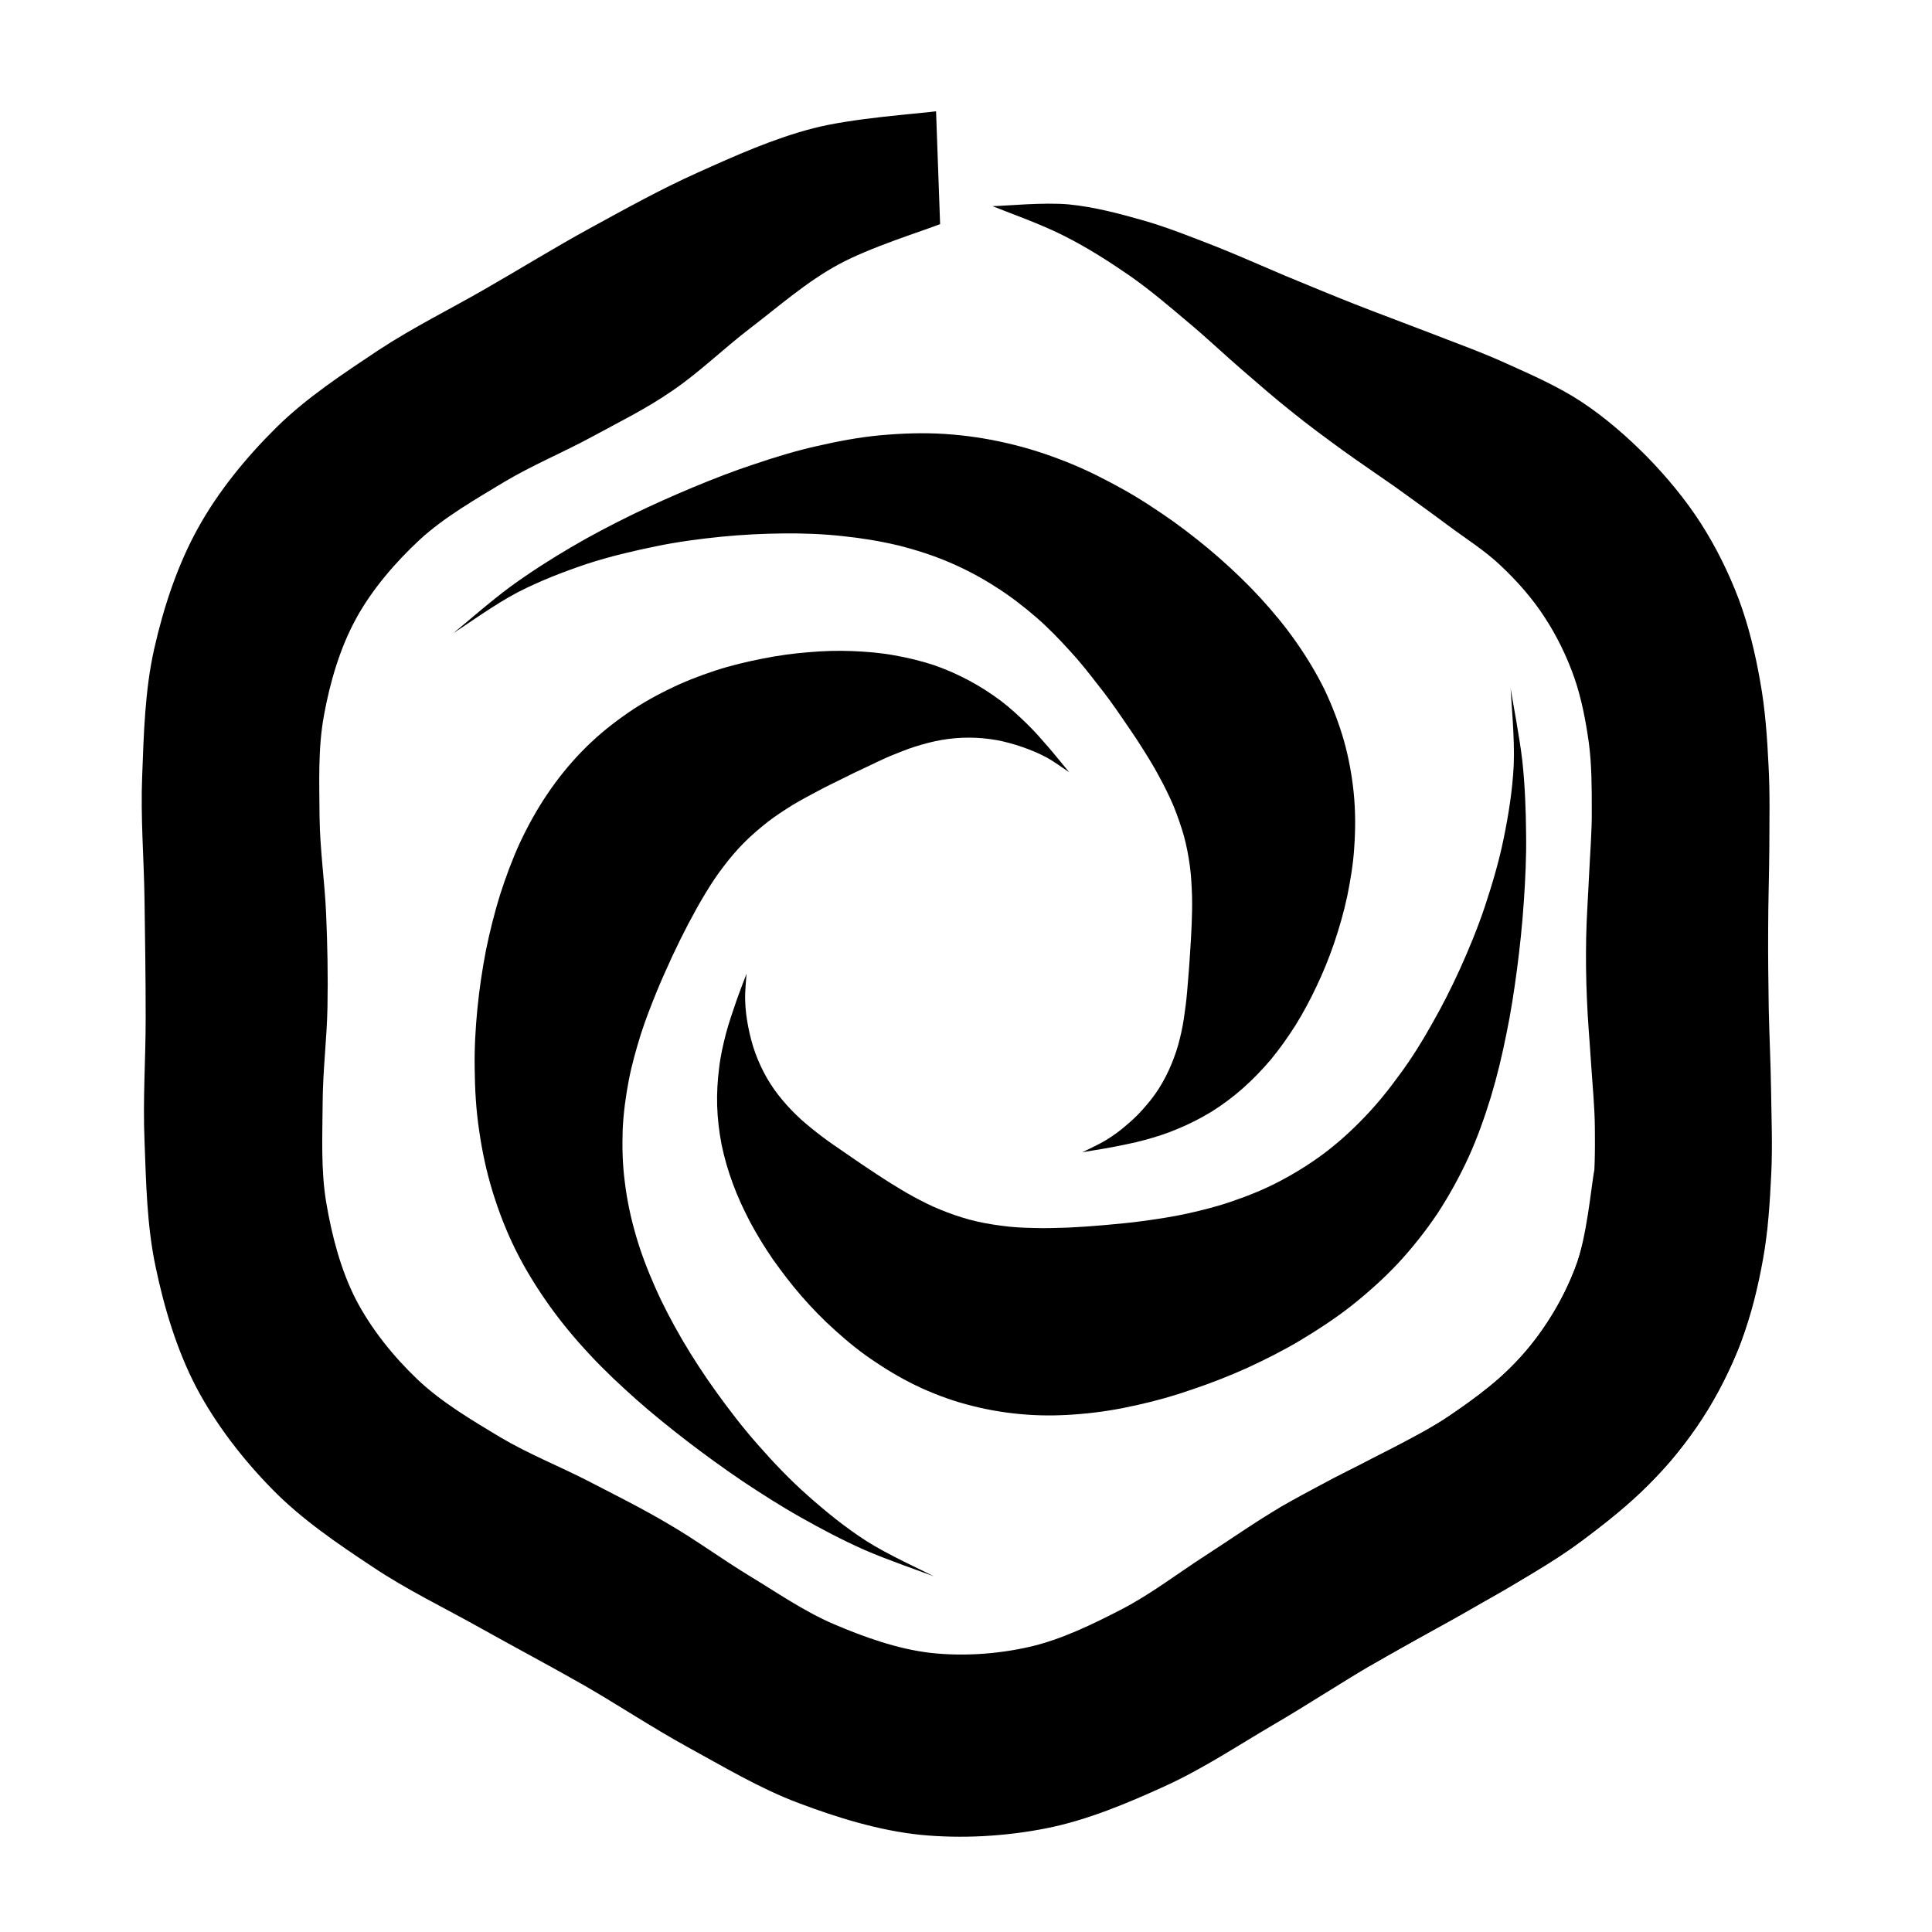
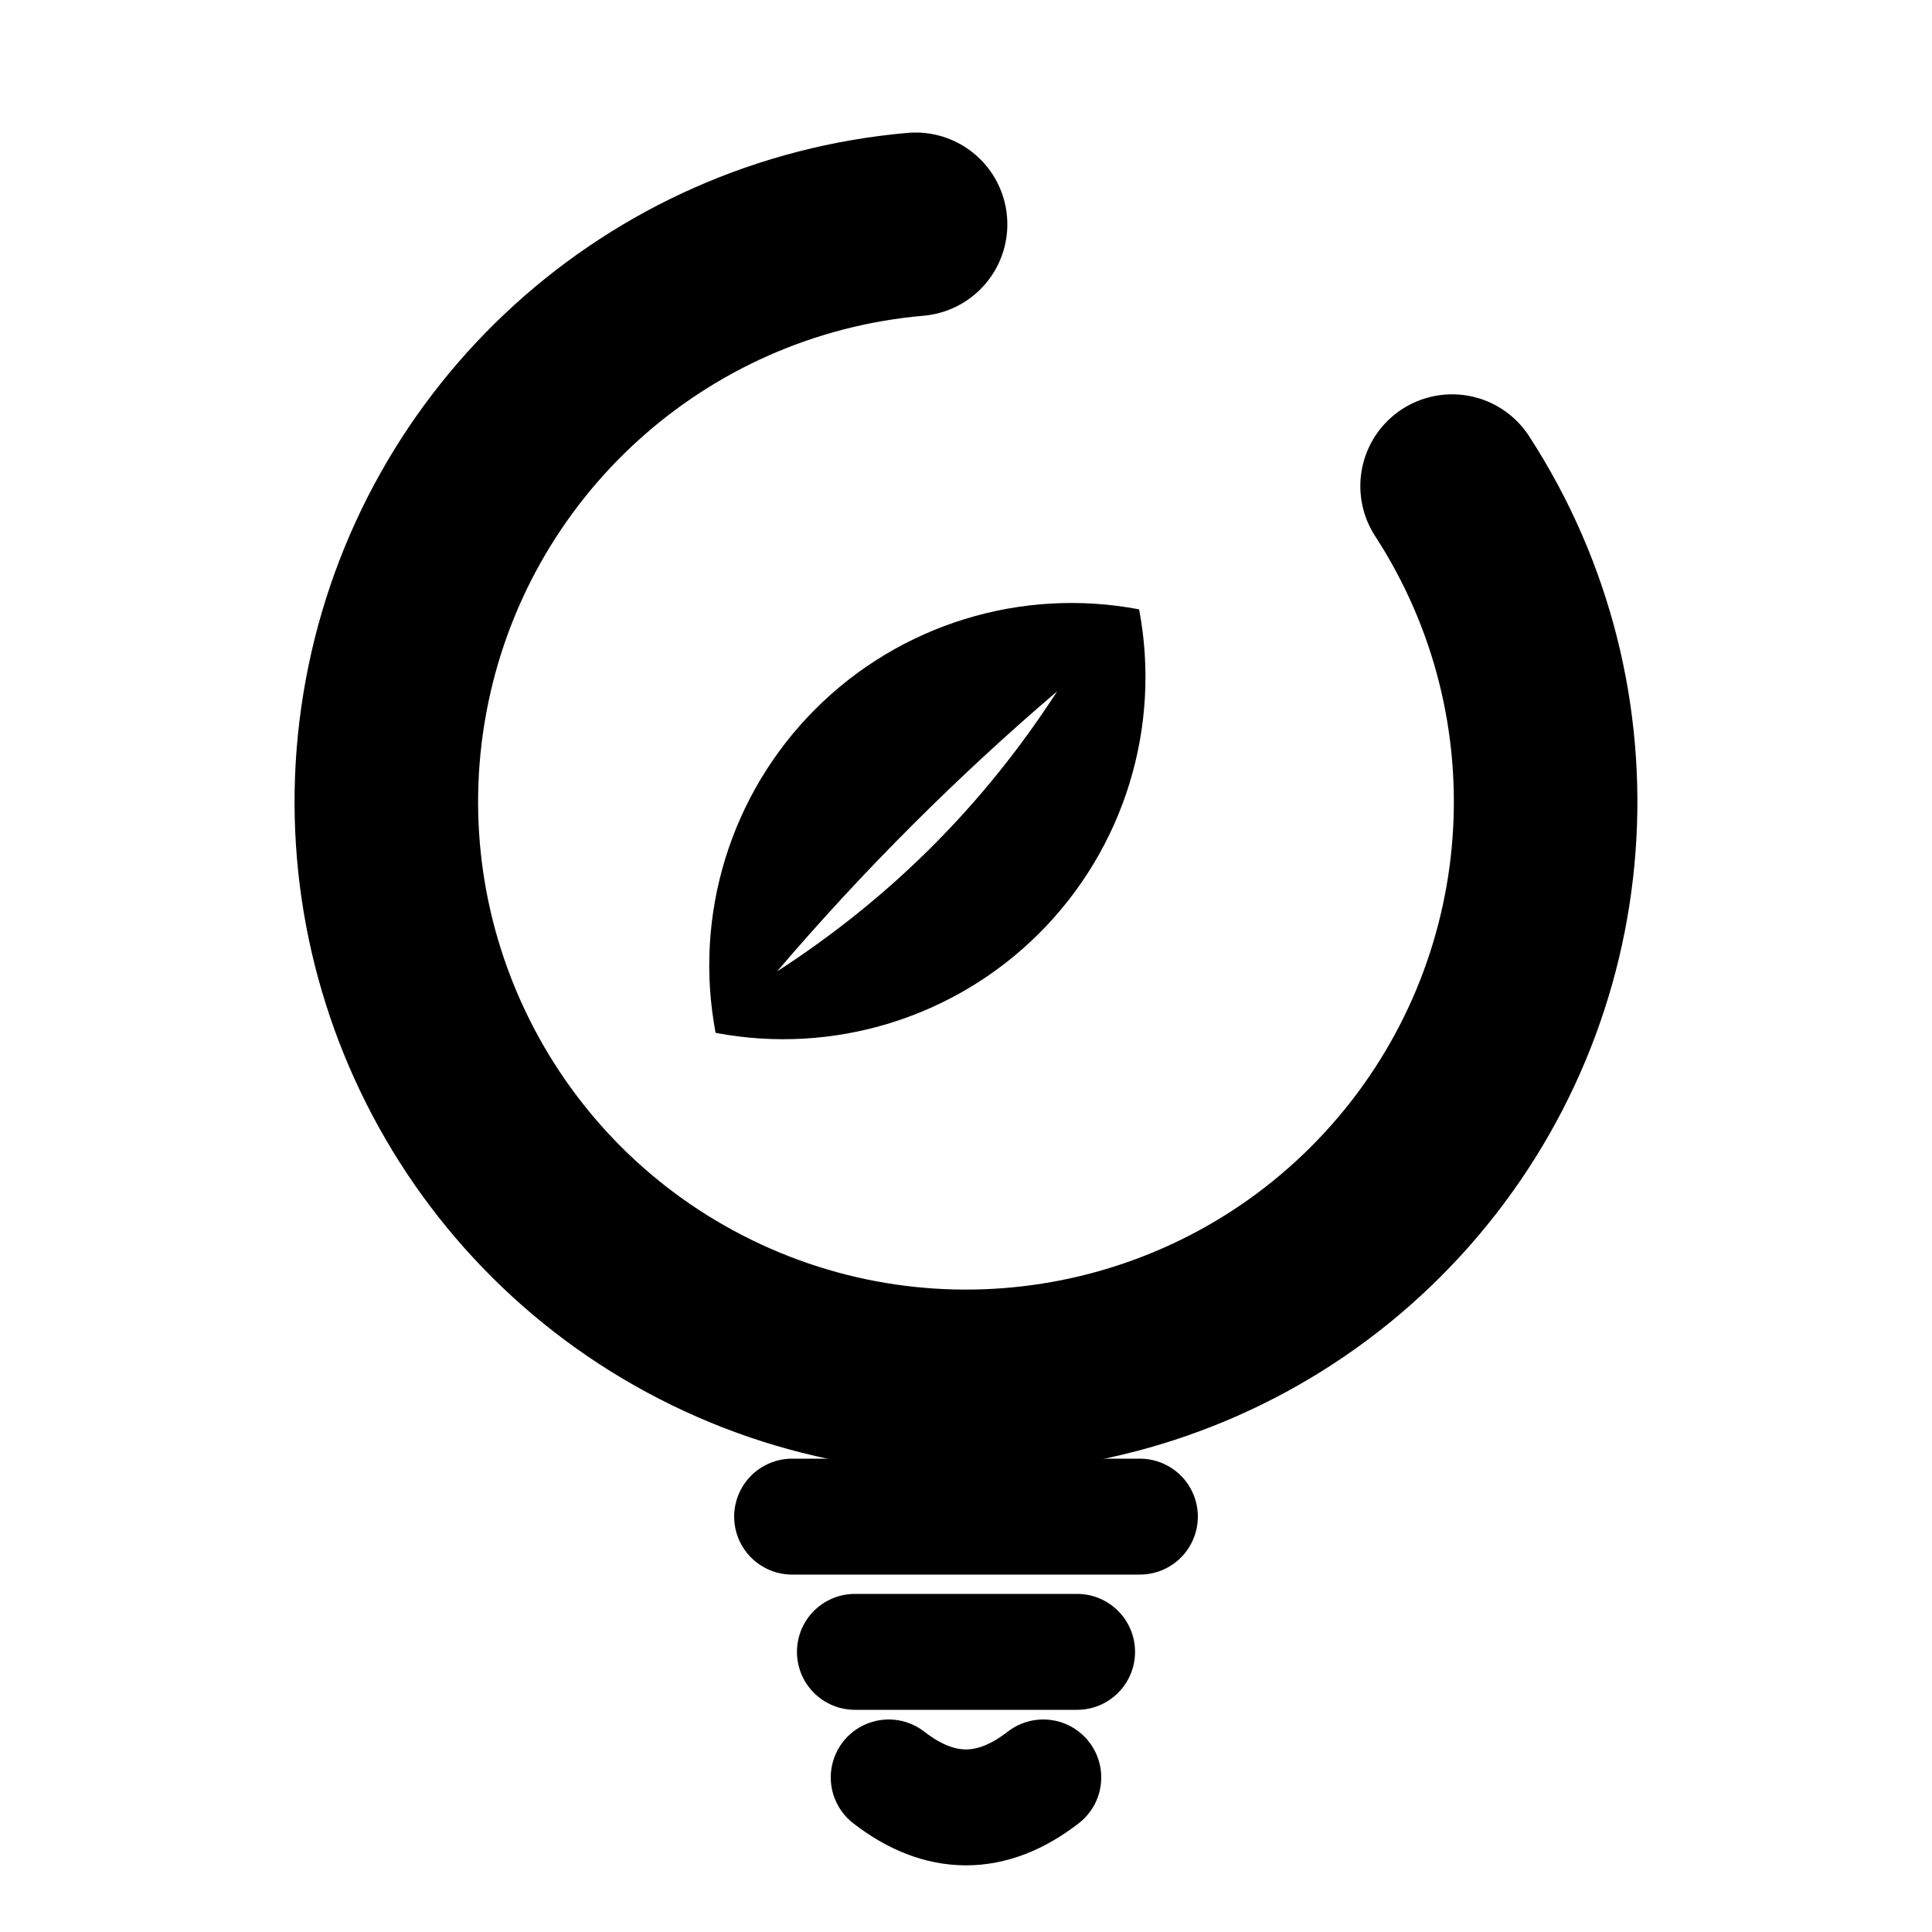
- <svg xmlns="http://www.w3.org/2000/svg" viewBox="0 0 100 100" role="img" aria-label="Autogestor">
-   <path fill="currentColor" d="M48.45 5.76C47.39 5.9 44.15 6.11 42.09 6.64C40.04 7.17 38.05 8.06 36.12 8.93C34.2 9.79 32.37 10.81 30.54 11.81C28.71 12.81 26.97 13.89 25.14 14.94C23.32 15.99 21.39 16.94 19.58 18.13C17.78 19.33 15.87 20.58 14.31 22.12C12.76 23.65 11.29 25.44 10.24 27.35C9.18 29.26 8.46 31.46 7.98 33.59C7.5 35.72 7.44 38 7.36 40.15C7.27 42.31 7.45 44.44 7.48 46.53C7.51 48.62 7.54 50.64 7.54 52.72C7.54 54.81 7.39 56.9 7.48 59.04C7.56 61.18 7.6 63.42 8.05 65.55C8.49 67.67 9.15 69.87 10.15 71.79C11.16 73.71 12.56 75.52 14.08 77.07C15.59 78.62 17.47 79.9 19.27 81.09C21.06 82.29 23 83.22 24.82 84.24C26.64 85.26 28.42 86.2 30.21 87.22C32 88.25 33.71 89.39 35.56 90.41C37.41 91.42 39.3 92.56 41.32 93.32C43.33 94.08 45.5 94.75 47.64 94.97C49.78 95.18 52.05 95.05 54.17 94.63C56.28 94.21 58.37 93.33 60.32 92.44C62.27 91.55 64.07 90.35 65.88 89.29C67.68 88.24 69.36 87.13 71.12 86.1C72.89 85.06 74.68 84.15 76.48 83.09C78.27 82.03 80.19 81.02 81.89 79.74C83.59 78.45 85.33 77.02 86.68 75.37C88.03 73.71 89.19 71.77 89.99 69.79C90.79 67.81 91.24 64.53 91.49 63.48L82.52 60.57C82.36 61.41 82.14 64.04 81.54 65.61C80.94 67.18 80.01 68.72 78.92 70C77.83 71.29 76.38 72.35 74.99 73.3C73.6 74.26 72.02 74.95 70.58 75.72C69.14 76.5 67.73 77.16 66.36 77.96C64.99 78.76 63.72 79.66 62.34 80.55C60.96 81.44 59.6 82.49 58.09 83.28C56.58 84.06 54.95 84.86 53.29 85.24C51.63 85.62 49.82 85.74 48.14 85.55C46.45 85.35 44.74 84.74 43.17 84.07C41.6 83.4 40.16 82.39 38.73 81.53C37.31 80.66 36.02 79.71 34.63 78.9C33.25 78.08 31.86 77.39 30.41 76.64C28.95 75.89 27.36 75.26 25.89 74.39C24.43 73.51 22.85 72.58 21.61 71.4C20.36 70.21 19.21 68.78 18.42 67.26C17.64 65.74 17.18 63.97 16.89 62.27C16.6 60.57 16.69 58.77 16.7 57.08C16.71 55.39 16.92 53.75 16.95 52.12C16.98 50.49 16.95 48.94 16.88 47.3C16.81 45.66 16.56 43.99 16.54 42.28C16.53 40.56 16.45 38.73 16.77 37.02C17.08 35.31 17.6 33.53 18.43 32.02C19.26 30.5 20.47 29.1 21.74 27.92C23.02 26.75 24.62 25.84 26.09 24.95C27.57 24.07 29.14 23.42 30.6 22.63C32.05 21.84 33.45 21.16 34.82 20.21C36.2 19.27 37.42 18.07 38.84 16.98C40.27 15.89 41.74 14.59 43.38 13.7C45.02 12.8 47.78 11.95 48.66 11.6Z" />
-   <path fill="currentColor" d="M70.91 86.22C71.52 85.88 73.32 84.85 74.54 84.16C75.76 83.47 77.02 82.81 78.26 82.07C79.49 81.32 80.76 80.57 81.94 79.7C83.12 78.83 84.3 77.89 85.33 76.85C86.36 75.8 87.33 74.64 88.13 73.4C88.93 72.17 89.6 70.81 90.12 69.44C90.65 68.06 91 66.59 91.26 65.14C91.52 63.69 91.61 62.2 91.68 60.75C91.75 59.3 91.69 57.85 91.67 56.43C91.65 55.01 91.58 53.62 91.55 52.23C91.53 50.85 91.51 49.49 91.52 48.1C91.52 46.72 91.57 45.34 91.58 43.93C91.58 42.52 91.62 41.08 91.54 39.64C91.47 38.2 91.37 36.72 91.11 35.29C90.86 33.85 90.51 32.39 90 31.02C89.48 29.65 88.82 28.31 88.03 27.08C87.24 25.85 86.28 24.7 85.26 23.65C84.23 22.61 83.11 21.63 81.89 20.82C80.67 20.01 79.27 19.4 77.94 18.8C76.62 18.2 75.26 17.72 73.96 17.21C72.66 16.71 71.39 16.24 70.14 15.75C68.9 15.26 67.7 14.76 66.49 14.26C65.28 13.75 64.1 13.22 62.89 12.74C61.67 12.27 60.44 11.77 59.18 11.41C57.92 11.05 56.63 10.71 55.32 10.58C54.02 10.46 52.03 10.66 51.37 10.67L51.37 10.67C52 10.93 53.92 11.61 55.1 12.22C56.29 12.82 57.43 13.55 58.5 14.29C59.57 15.04 60.56 15.89 61.52 16.7C62.48 17.5 63.36 18.34 64.25 19.11C65.14 19.88 65.99 20.62 66.87 21.32C67.74 22.02 68.61 22.66 69.5 23.31C70.39 23.95 71.3 24.56 72.21 25.2C73.11 25.85 74.02 26.5 74.93 27.18C75.85 27.87 76.87 28.5 77.7 29.3C78.54 30.09 79.33 30.99 79.95 31.95C80.58 32.91 81.1 33.98 81.48 35.06C81.86 36.15 82.08 37.32 82.24 38.46C82.39 39.61 82.39 40.78 82.39 41.92C82.4 43.06 82.3 44.19 82.25 45.29C82.2 46.39 82.12 47.46 82.1 48.53C82.08 49.61 82.09 50.65 82.14 51.73C82.18 52.8 82.28 53.88 82.35 54.99C82.42 56.1 82.54 57.24 82.55 58.39C82.56 59.54 82.56 60.74 82.41 61.89C82.25 63.05 82.02 64.23 81.64 65.33C81.25 66.42 80.73 67.5 80.09 68.47C79.46 69.44 78.66 70.34 77.82 71.14C76.98 71.94 76 72.64 75.03 73.28C74.07 73.92 73.02 74.45 72.02 74.99C71.02 75.53 70.01 75.99 69.04 76.5C68.07 77.01 66.67 77.8 66.2 78.06Z" />
-   <path fill="currentColor" d="M55.34 39.97C55.17 39.77 54.7 39.18 54.35 38.77C53.99 38.36 53.62 37.92 53.19 37.5C52.77 37.09 52.31 36.66 51.81 36.28C51.3 35.9 50.75 35.54 50.17 35.23C49.59 34.92 48.96 34.64 48.32 34.42C47.67 34.21 46.99 34.04 46.29 33.92C45.59 33.79 44.86 33.73 44.12 33.7C43.38 33.67 42.62 33.69 41.84 33.76C41.07 33.82 40.27 33.93 39.47 34.09C38.66 34.25 37.84 34.44 37.02 34.71C36.2 34.98 35.37 35.3 34.57 35.7C33.77 36.09 32.97 36.55 32.23 37.09C31.48 37.62 30.76 38.23 30.11 38.9C29.46 39.57 28.86 40.31 28.33 41.1C27.8 41.88 27.33 42.73 26.92 43.6C26.52 44.47 26.18 45.39 25.88 46.32C25.59 47.26 25.35 48.22 25.15 49.2C24.96 50.19 24.81 51.19 24.71 52.21C24.61 53.23 24.55 54.28 24.57 55.33C24.58 56.38 24.64 57.45 24.8 58.51C24.95 59.57 25.18 60.65 25.5 61.69C25.82 62.73 26.22 63.76 26.71 64.74C27.2 65.72 27.79 66.67 28.43 67.57C29.07 68.47 29.79 69.33 30.55 70.14C31.31 70.96 32.13 71.72 32.97 72.47C33.81 73.21 34.69 73.92 35.6 74.62C36.5 75.31 37.44 75.99 38.41 76.65C39.39 77.3 40.4 77.95 41.45 78.54C42.51 79.14 43.61 79.72 44.76 80.23C45.91 80.73 47.75 81.37 48.34 81.59L48.34 81.59C47.76 81.29 45.93 80.46 44.84 79.76C43.75 79.06 42.73 78.23 41.8 77.4C40.86 76.57 40.01 75.67 39.23 74.78C38.44 73.89 37.74 72.97 37.09 72.07C36.44 71.17 35.85 70.26 35.32 69.36C34.8 68.46 34.32 67.56 33.92 66.65C33.52 65.75 33.17 64.84 32.91 63.93C32.64 63.01 32.45 62.09 32.34 61.18C32.22 60.27 32.2 59.36 32.23 58.47C32.27 57.59 32.39 56.72 32.55 55.89C32.71 55.07 32.94 54.27 33.17 53.53C33.41 52.78 33.69 52.07 33.96 51.4C34.23 50.73 34.52 50.11 34.79 49.51C35.07 48.91 35.35 48.35 35.63 47.81C35.92 47.27 36.2 46.75 36.5 46.26C36.8 45.76 37.11 45.29 37.45 44.85C37.79 44.4 38.15 43.98 38.53 43.6C38.91 43.22 39.32 42.87 39.74 42.54C40.15 42.22 40.59 41.94 41.02 41.67C41.45 41.41 41.89 41.18 42.32 40.95C42.74 40.72 43.17 40.52 43.59 40.31C44.01 40.1 44.41 39.9 44.83 39.71C45.25 39.51 45.66 39.31 46.08 39.13C46.51 38.96 46.93 38.78 47.38 38.64C47.82 38.5 48.28 38.38 48.74 38.3C49.2 38.22 49.67 38.18 50.14 38.18C50.6 38.18 51.08 38.22 51.54 38.3C52 38.38 52.46 38.51 52.9 38.66C53.34 38.81 53.77 38.99 54.18 39.21C54.58 39.43 55.14 39.84 55.34 39.97Z" />
-   <path fill="currentColor" d="M38.64 50.4C38.55 50.64 38.28 51.33 38.1 51.85C37.93 52.36 37.73 52.91 37.58 53.48C37.43 54.06 37.29 54.67 37.22 55.29C37.14 55.92 37.1 56.58 37.12 57.24C37.14 57.9 37.22 58.58 37.35 59.25C37.49 59.92 37.68 60.59 37.93 61.26C38.17 61.92 38.48 62.59 38.82 63.24C39.17 63.9 39.57 64.55 40.01 65.19C40.46 65.82 40.94 66.46 41.48 67.08C42.02 67.7 42.61 68.31 43.25 68.88C43.89 69.46 44.58 70.02 45.33 70.51C46.07 71.01 46.87 71.47 47.7 71.85C48.54 72.23 49.43 72.55 50.33 72.77C51.23 73 52.18 73.15 53.13 73.22C54.07 73.29 55.04 73.27 56 73.18C56.95 73.1 57.92 72.94 58.88 72.72C59.83 72.51 60.79 72.24 61.73 71.91C62.68 71.59 63.63 71.22 64.56 70.8C65.49 70.37 66.43 69.9 67.33 69.36C68.23 68.82 69.13 68.23 69.97 67.57C70.81 66.9 71.63 66.17 72.37 65.38C73.11 64.58 73.8 63.71 74.41 62.8C75.01 61.88 75.55 60.9 76.01 59.9C76.47 58.89 76.84 57.84 77.17 56.77C77.49 55.71 77.75 54.62 77.97 53.52C78.2 52.42 78.37 51.3 78.52 50.17C78.67 49.03 78.79 47.88 78.87 46.71C78.95 45.54 79.01 44.34 78.99 43.13C78.98 41.91 78.93 40.67 78.8 39.42C78.66 38.18 78.29 36.27 78.19 35.64L78.19 35.64C78.22 36.3 78.41 38.29 78.35 39.59C78.29 40.88 78.08 42.18 77.83 43.4C77.58 44.63 77.22 45.82 76.85 46.94C76.47 48.07 76.03 49.13 75.57 50.15C75.11 51.16 74.62 52.12 74.1 53.03C73.59 53.94 73.05 54.8 72.46 55.6C71.88 56.4 71.27 57.16 70.61 57.84C69.95 58.53 69.25 59.16 68.52 59.71C67.78 60.26 67 60.74 66.22 61.15C65.44 61.56 64.62 61.89 63.83 62.16C63.04 62.44 62.23 62.64 61.47 62.81C60.7 62.98 59.95 63.09 59.24 63.19C58.52 63.29 57.84 63.35 57.18 63.41C56.52 63.47 55.9 63.51 55.29 63.54C54.67 63.56 54.09 63.58 53.51 63.56C52.93 63.55 52.36 63.52 51.81 63.44C51.26 63.37 50.71 63.27 50.19 63.13C49.67 62.99 49.16 62.81 48.67 62.61C48.19 62.42 47.73 62.18 47.28 61.94C46.84 61.7 46.42 61.44 46 61.18C45.59 60.92 45.2 60.66 44.81 60.4C44.43 60.14 44.05 59.89 43.67 59.62C43.29 59.36 42.92 59.11 42.55 58.83C42.18 58.55 41.82 58.26 41.47 57.95C41.13 57.64 40.8 57.3 40.5 56.94C40.2 56.59 39.93 56.2 39.69 55.79C39.46 55.39 39.26 54.95 39.1 54.52C38.94 54.08 38.82 53.62 38.73 53.16C38.64 52.7 38.58 52.24 38.57 51.78C38.55 51.32 38.63 50.63 38.64 50.4Z" />
-   <path fill="currentColor" d="M56.02 59.64C56.28 59.59 57.02 59.48 57.55 59.38C58.08 59.27 58.66 59.17 59.23 59.01C59.8 58.86 60.4 58.67 60.98 58.42C61.56 58.18 62.15 57.88 62.71 57.54C63.27 57.19 63.82 56.78 64.33 56.33C64.84 55.88 65.33 55.37 65.79 54.83C66.24 54.28 66.66 53.69 67.06 53.06C67.45 52.43 67.81 51.76 68.14 51.06C68.48 50.35 68.78 49.61 69.05 48.83C69.31 48.06 69.55 47.24 69.73 46.4C69.9 45.56 70.05 44.68 70.1 43.79C70.16 42.9 70.16 41.97 70.07 41.06C69.98 40.15 69.81 39.22 69.56 38.33C69.3 37.43 68.96 36.54 68.55 35.68C68.13 34.83 67.63 34 67.08 33.22C66.53 32.43 65.9 31.67 65.24 30.95C64.58 30.23 63.86 29.54 63.11 28.88C62.36 28.22 61.56 27.59 60.73 26.99C59.89 26.4 59.02 25.82 58.1 25.31C57.18 24.8 56.22 24.31 55.23 23.92C54.23 23.52 53.19 23.18 52.13 22.94C51.07 22.69 49.97 22.53 48.88 22.46C47.78 22.39 46.67 22.43 45.57 22.53C44.47 22.63 43.37 22.84 42.28 23.09C41.2 23.33 40.13 23.66 39.06 24.02C37.99 24.37 36.94 24.78 35.88 25.22C34.83 25.66 33.77 26.13 32.72 26.64C31.66 27.16 30.6 27.71 29.55 28.33C28.51 28.94 27.46 29.61 26.44 30.35C25.43 31.09 23.96 32.37 23.47 32.77L23.47 32.77C24.02 32.42 25.65 31.25 26.81 30.65C27.96 30.06 29.18 29.59 30.37 29.19C31.56 28.8 32.77 28.52 33.93 28.28C35.09 28.04 36.24 27.89 37.34 27.78C38.45 27.67 39.53 27.62 40.57 27.61C41.62 27.6 42.63 27.64 43.62 27.75C44.6 27.85 45.57 28.01 46.49 28.23C47.41 28.46 48.31 28.75 49.15 29.11C49.99 29.47 50.8 29.9 51.54 30.38C52.29 30.85 52.98 31.39 53.62 31.94C54.26 32.49 54.83 33.09 55.36 33.67C55.89 34.24 56.36 34.84 56.8 35.41C57.25 35.97 57.65 36.53 58.02 37.07C58.4 37.62 58.75 38.13 59.08 38.65C59.41 39.17 59.72 39.67 59.99 40.18C60.27 40.69 60.52 41.2 60.74 41.71C60.95 42.23 61.13 42.75 61.28 43.27C61.42 43.79 61.52 44.32 61.59 44.84C61.66 45.36 61.68 45.88 61.7 46.39C61.71 46.89 61.7 47.39 61.68 47.87C61.66 48.35 61.63 48.82 61.6 49.29C61.57 49.76 61.54 50.21 61.5 50.67C61.46 51.13 61.43 51.58 61.37 52.04C61.31 52.5 61.25 52.96 61.15 53.41C61.05 53.86 60.93 54.32 60.76 54.76C60.6 55.19 60.4 55.63 60.17 56.03C59.94 56.44 59.66 56.83 59.36 57.18C59.06 57.54 58.73 57.88 58.37 58.18C58.02 58.49 57.65 58.77 57.25 59.01C56.86 59.25 56.23 59.53 56.02 59.64Z" />
+ <svg xmlns="http://www.w3.org/2000/svg" viewBox="0 0 100 100" role="img" aria-label="Coopluz">
+   <g fill="none" stroke="currentColor" stroke-width="9.5" stroke-linecap="round" stroke-linejoin="round">
+     <path d="M75.16 25.16A30 30 0 0 1 72.47 61.38A30 30 0 0 1 36.85 68.46A30 30 0 0 1 20.5 36.03A30 30 0 0 1 47.39 11.61" />
+   </g>
+   <g fill="none" stroke="currentColor" stroke-width="6" stroke-linecap="round" stroke-linejoin="round">
+     <path d="M41 78.5H59" />
+     <path d="M44.25 85.5H55.75" />
+     <path d="M46 92Q50 95.1 54 92" />
+   </g>
+   <path fill="currentColor" fill-rule="evenodd" d="M37.04 53.46A18.75 18.75 0 0 1 58.96 31.54A18.75 18.75 0 0 1 37.04 53.46ZM40.22 50.28Q49.03 44.59 54.72 35.78Q46.9 42.46 40.22 50.28Z" />
</svg>
